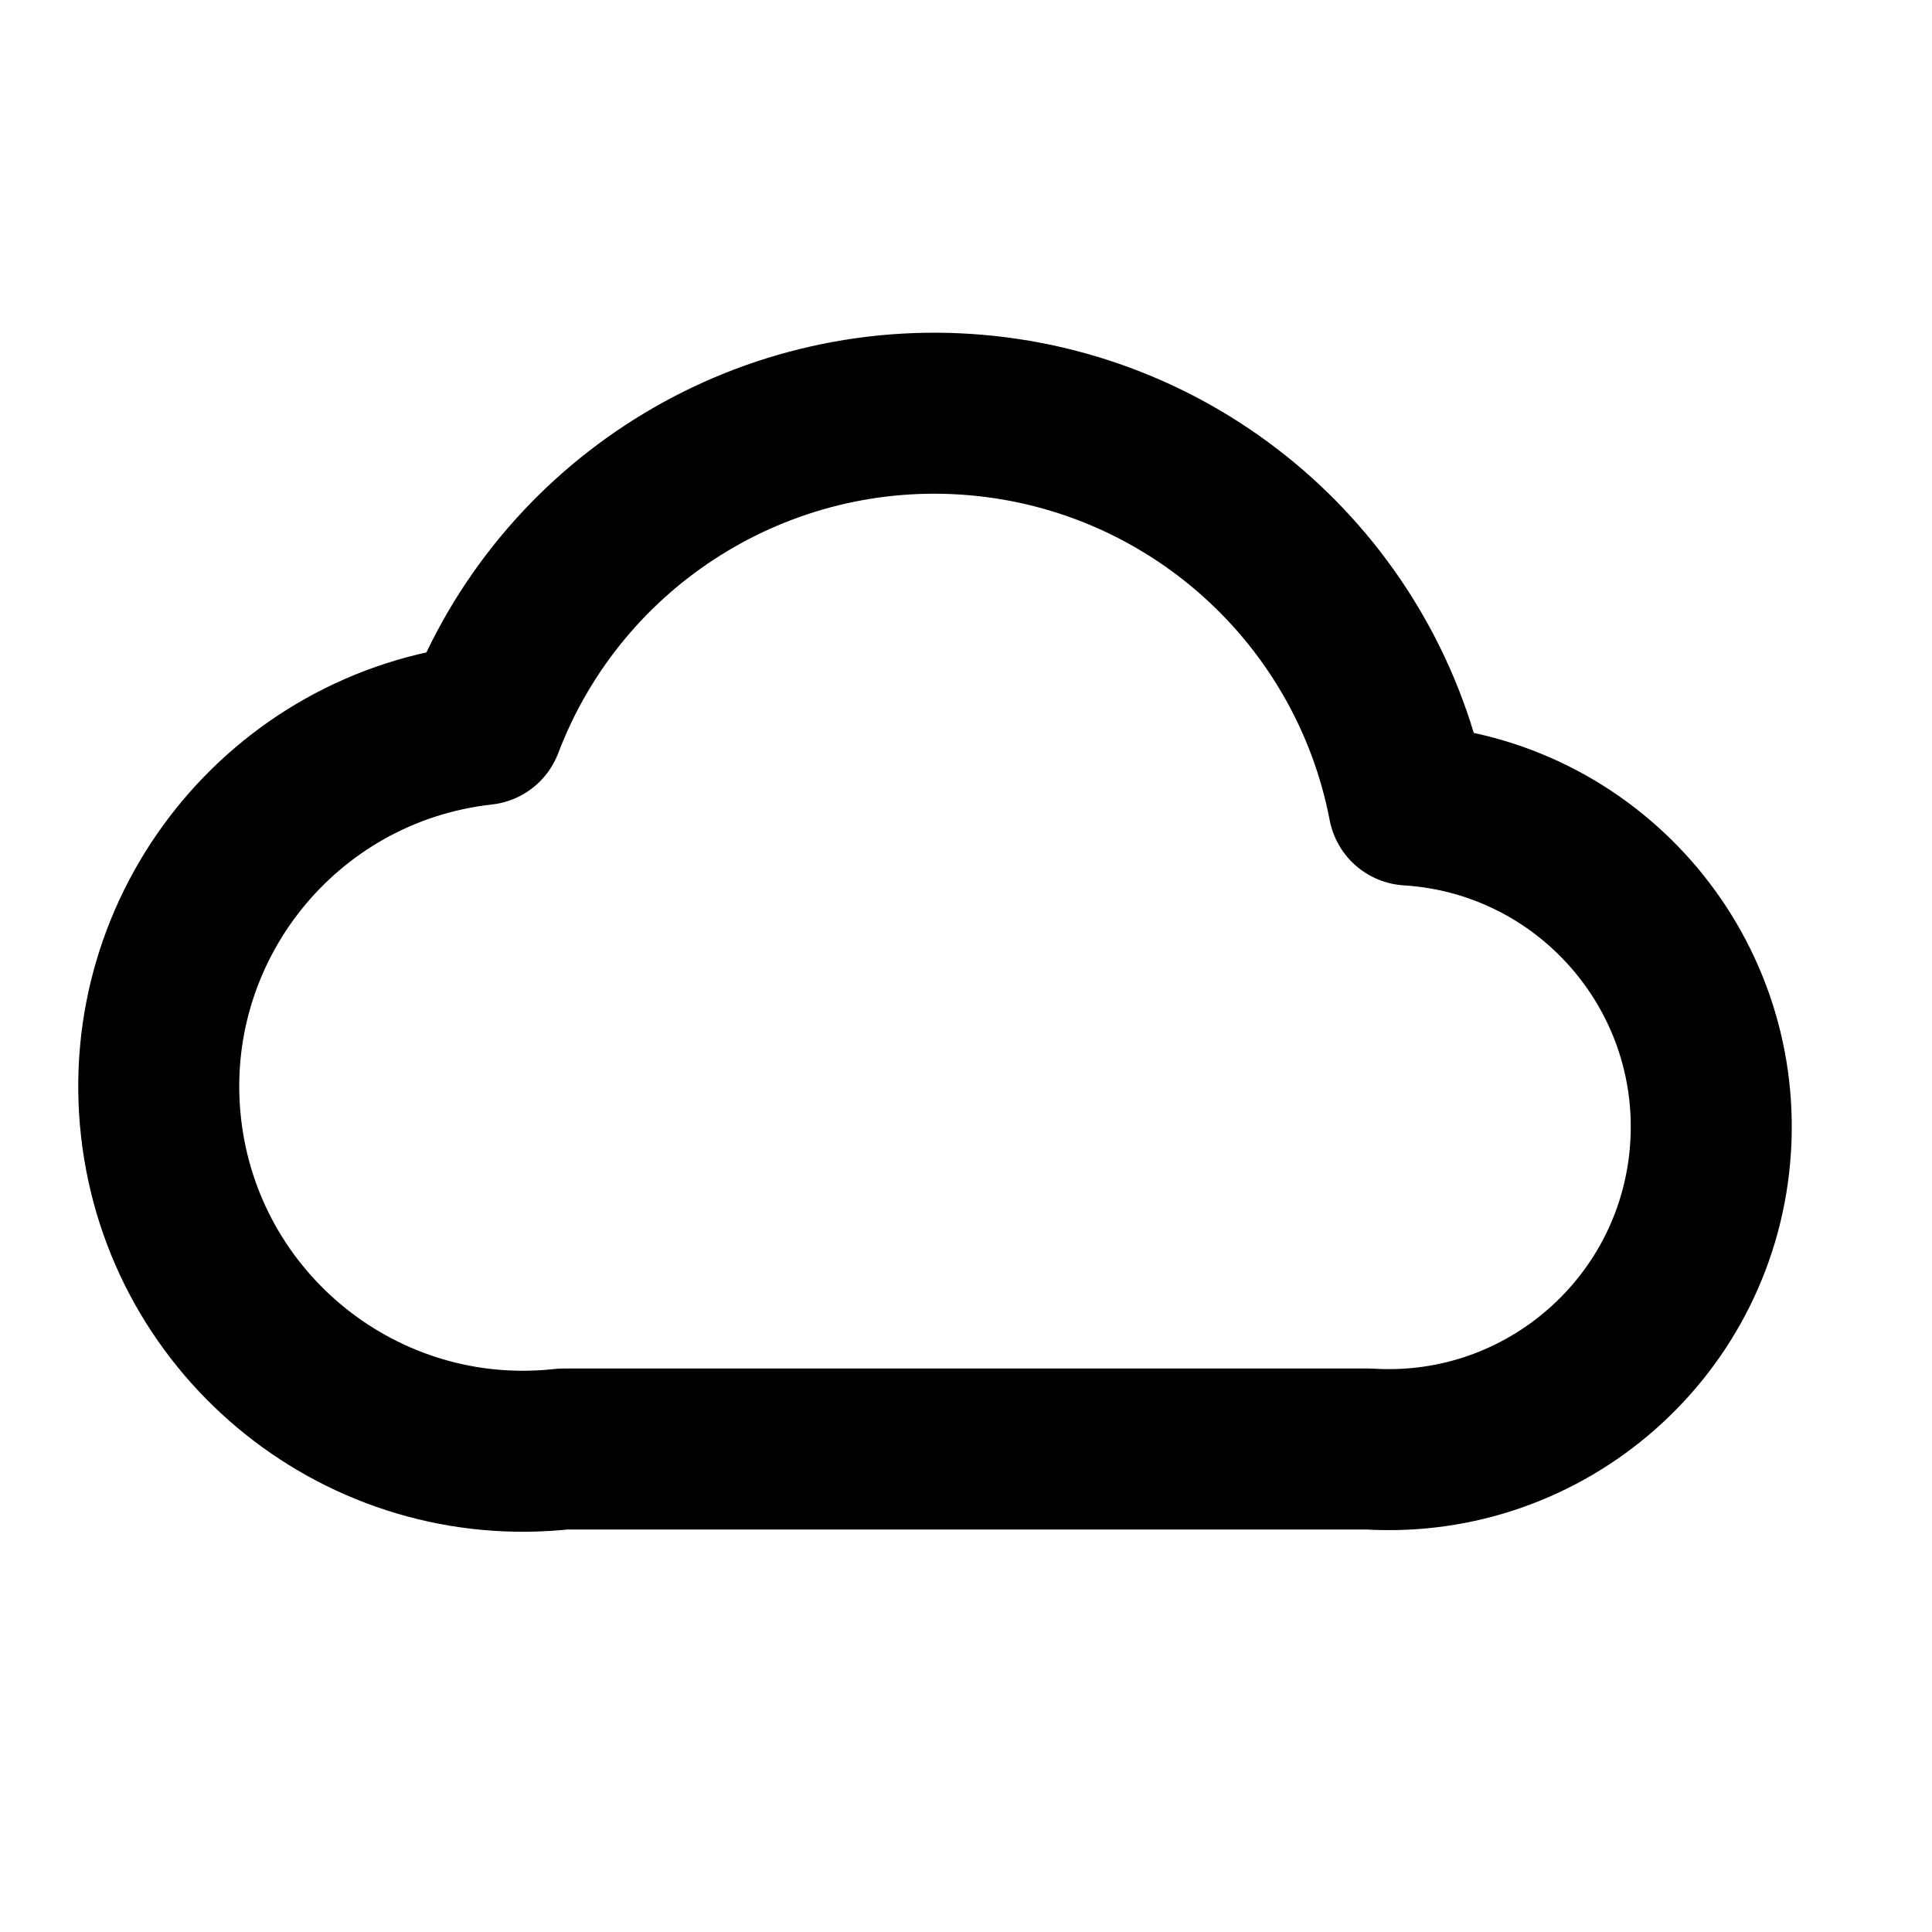
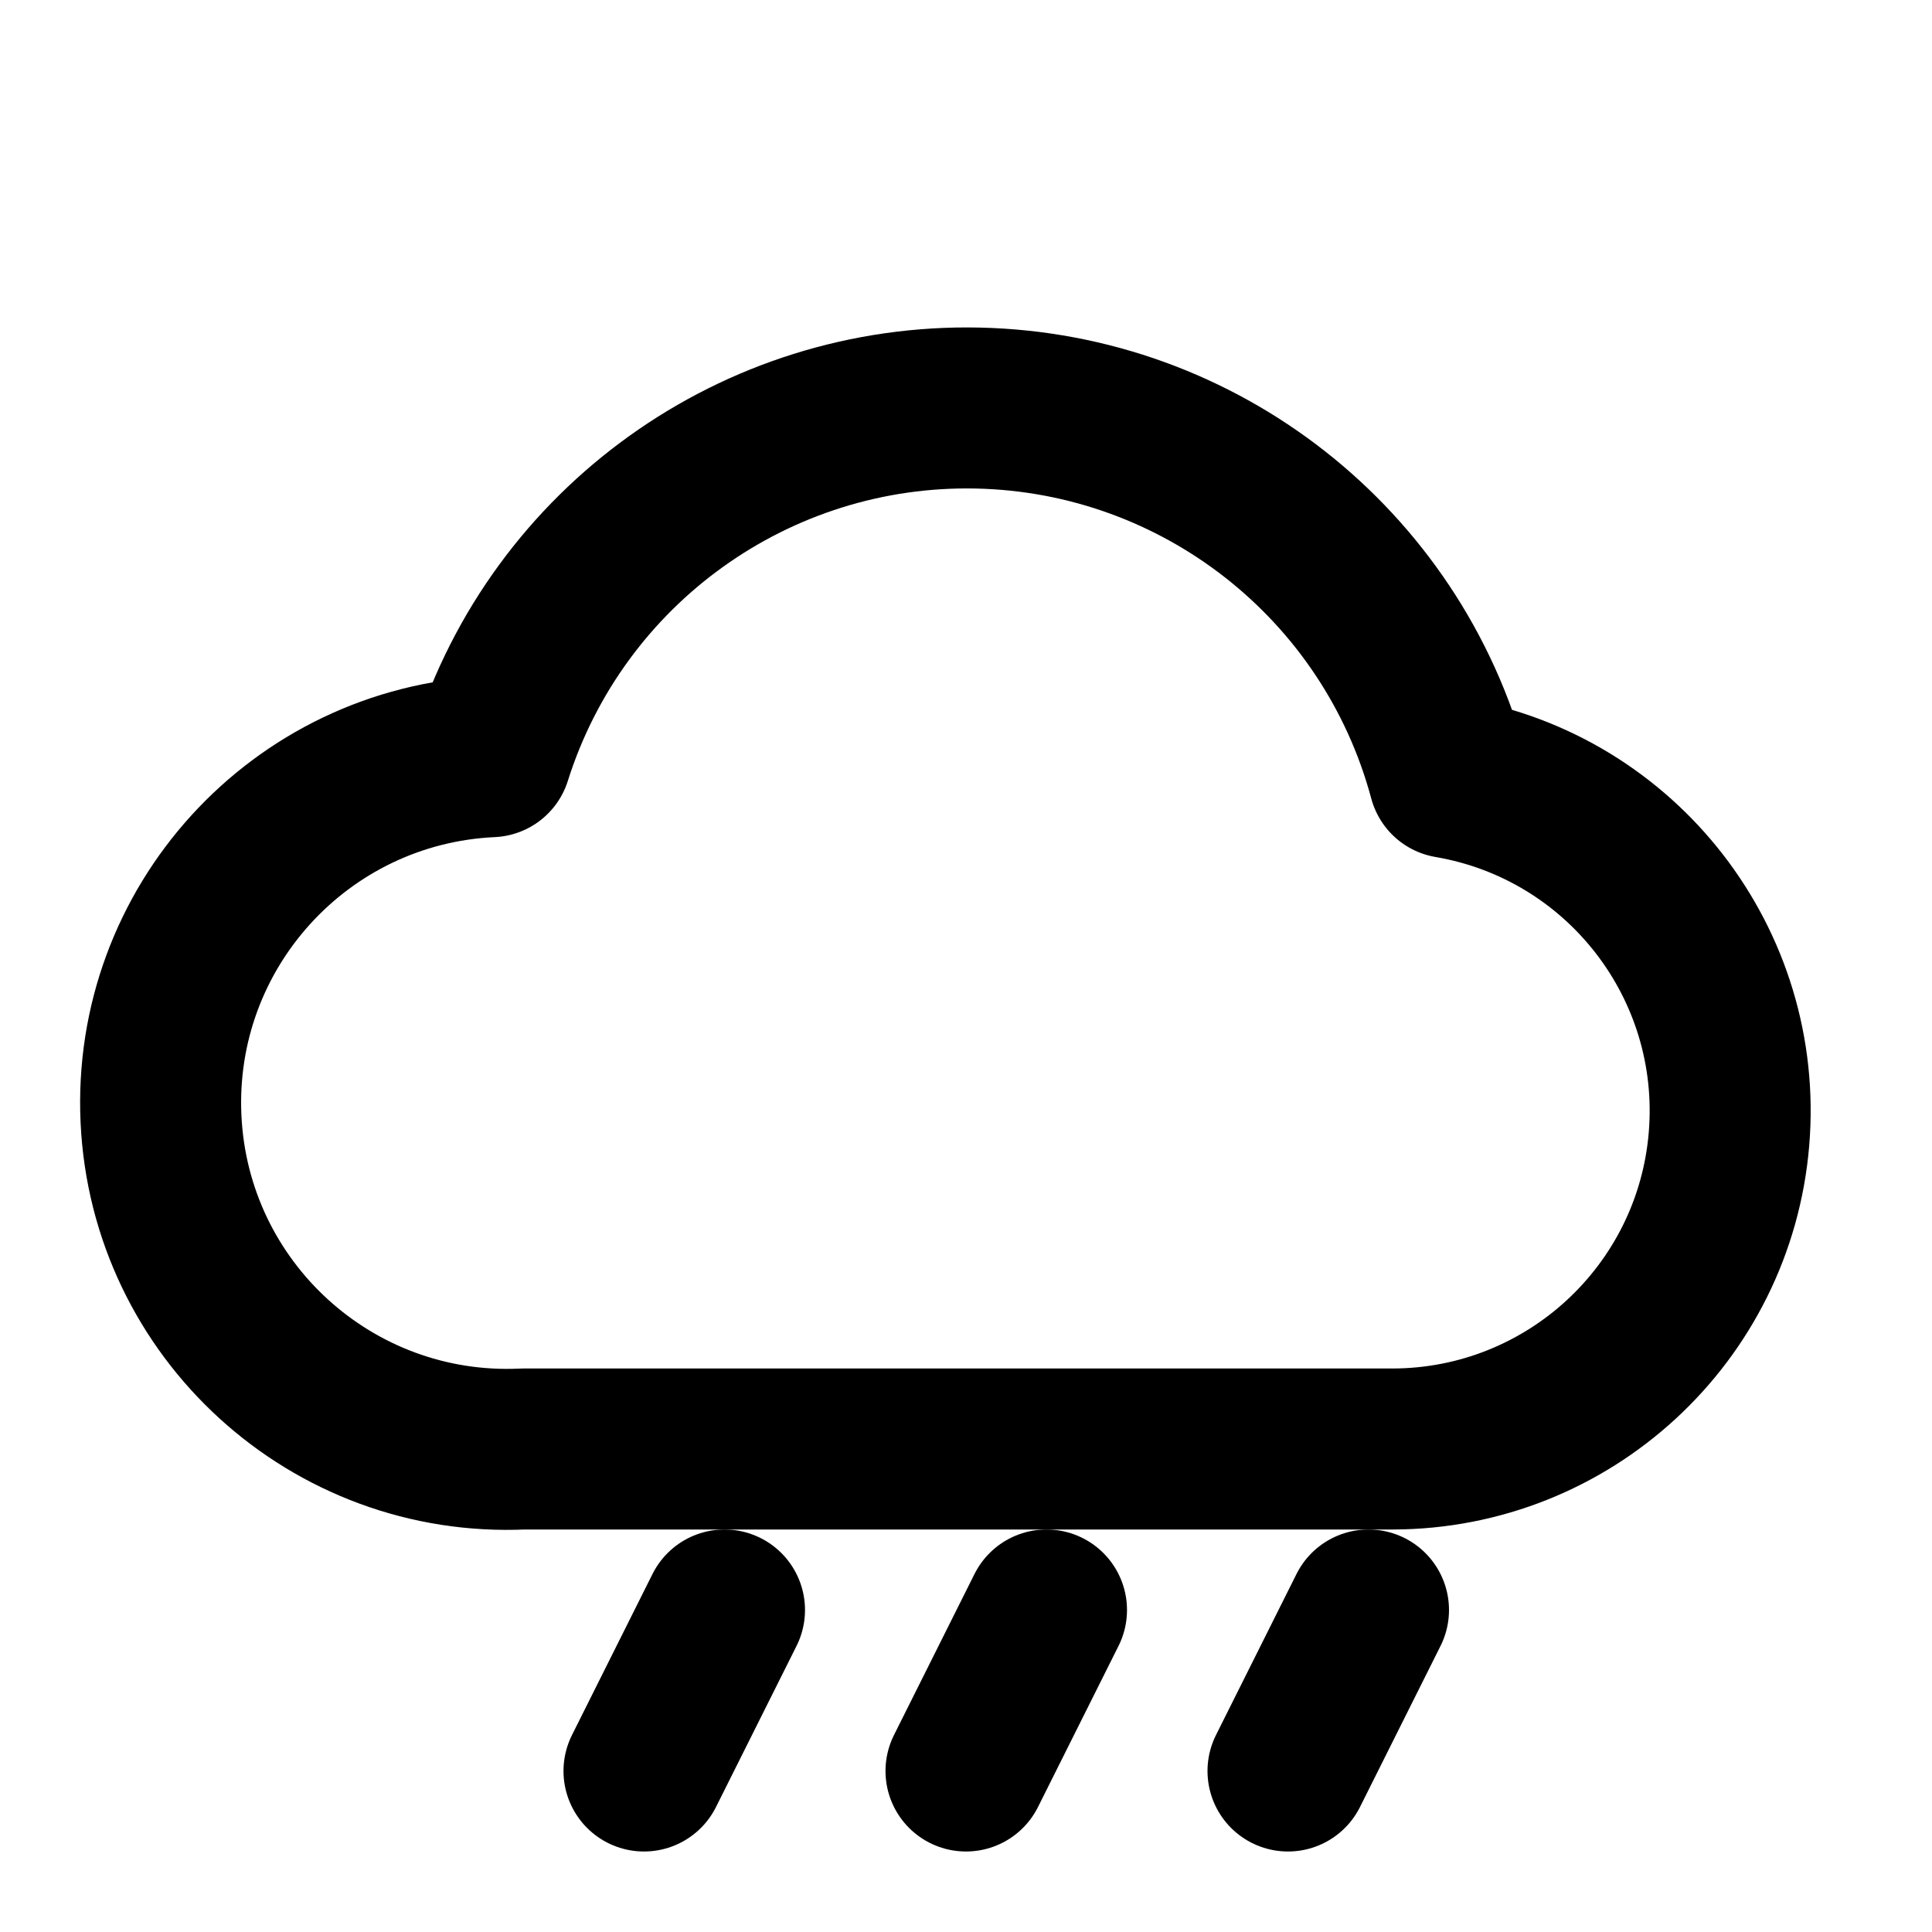
<svg xmlns="http://www.w3.org/2000/svg" viewBox="0 0 24 24" fill="none" stroke="currentColor" stroke-width="2" stroke-linecap="round" stroke-linejoin="round">
-   <path d="M7 18h10a4 4 0 0 0 .5-8A6 6 0 0 0 6 9a4.5 4.5 0 0 0 1 9Z" />
+   <path d="M6.5 18h10.8a4.2 4.2 0 0 0 .7-8.34A6.2 6.2 0 0 0 6.1 9.4 4.3 4.3 0 0 0 6.5 18z" />
+   <line x1="9" y1="20" x2="8" y2="22" />
+   <line x1="13" y1="20" x2="12" y2="22" />
+   <line x1="17" y1="20" x2="16" y2="22" />
</svg>
